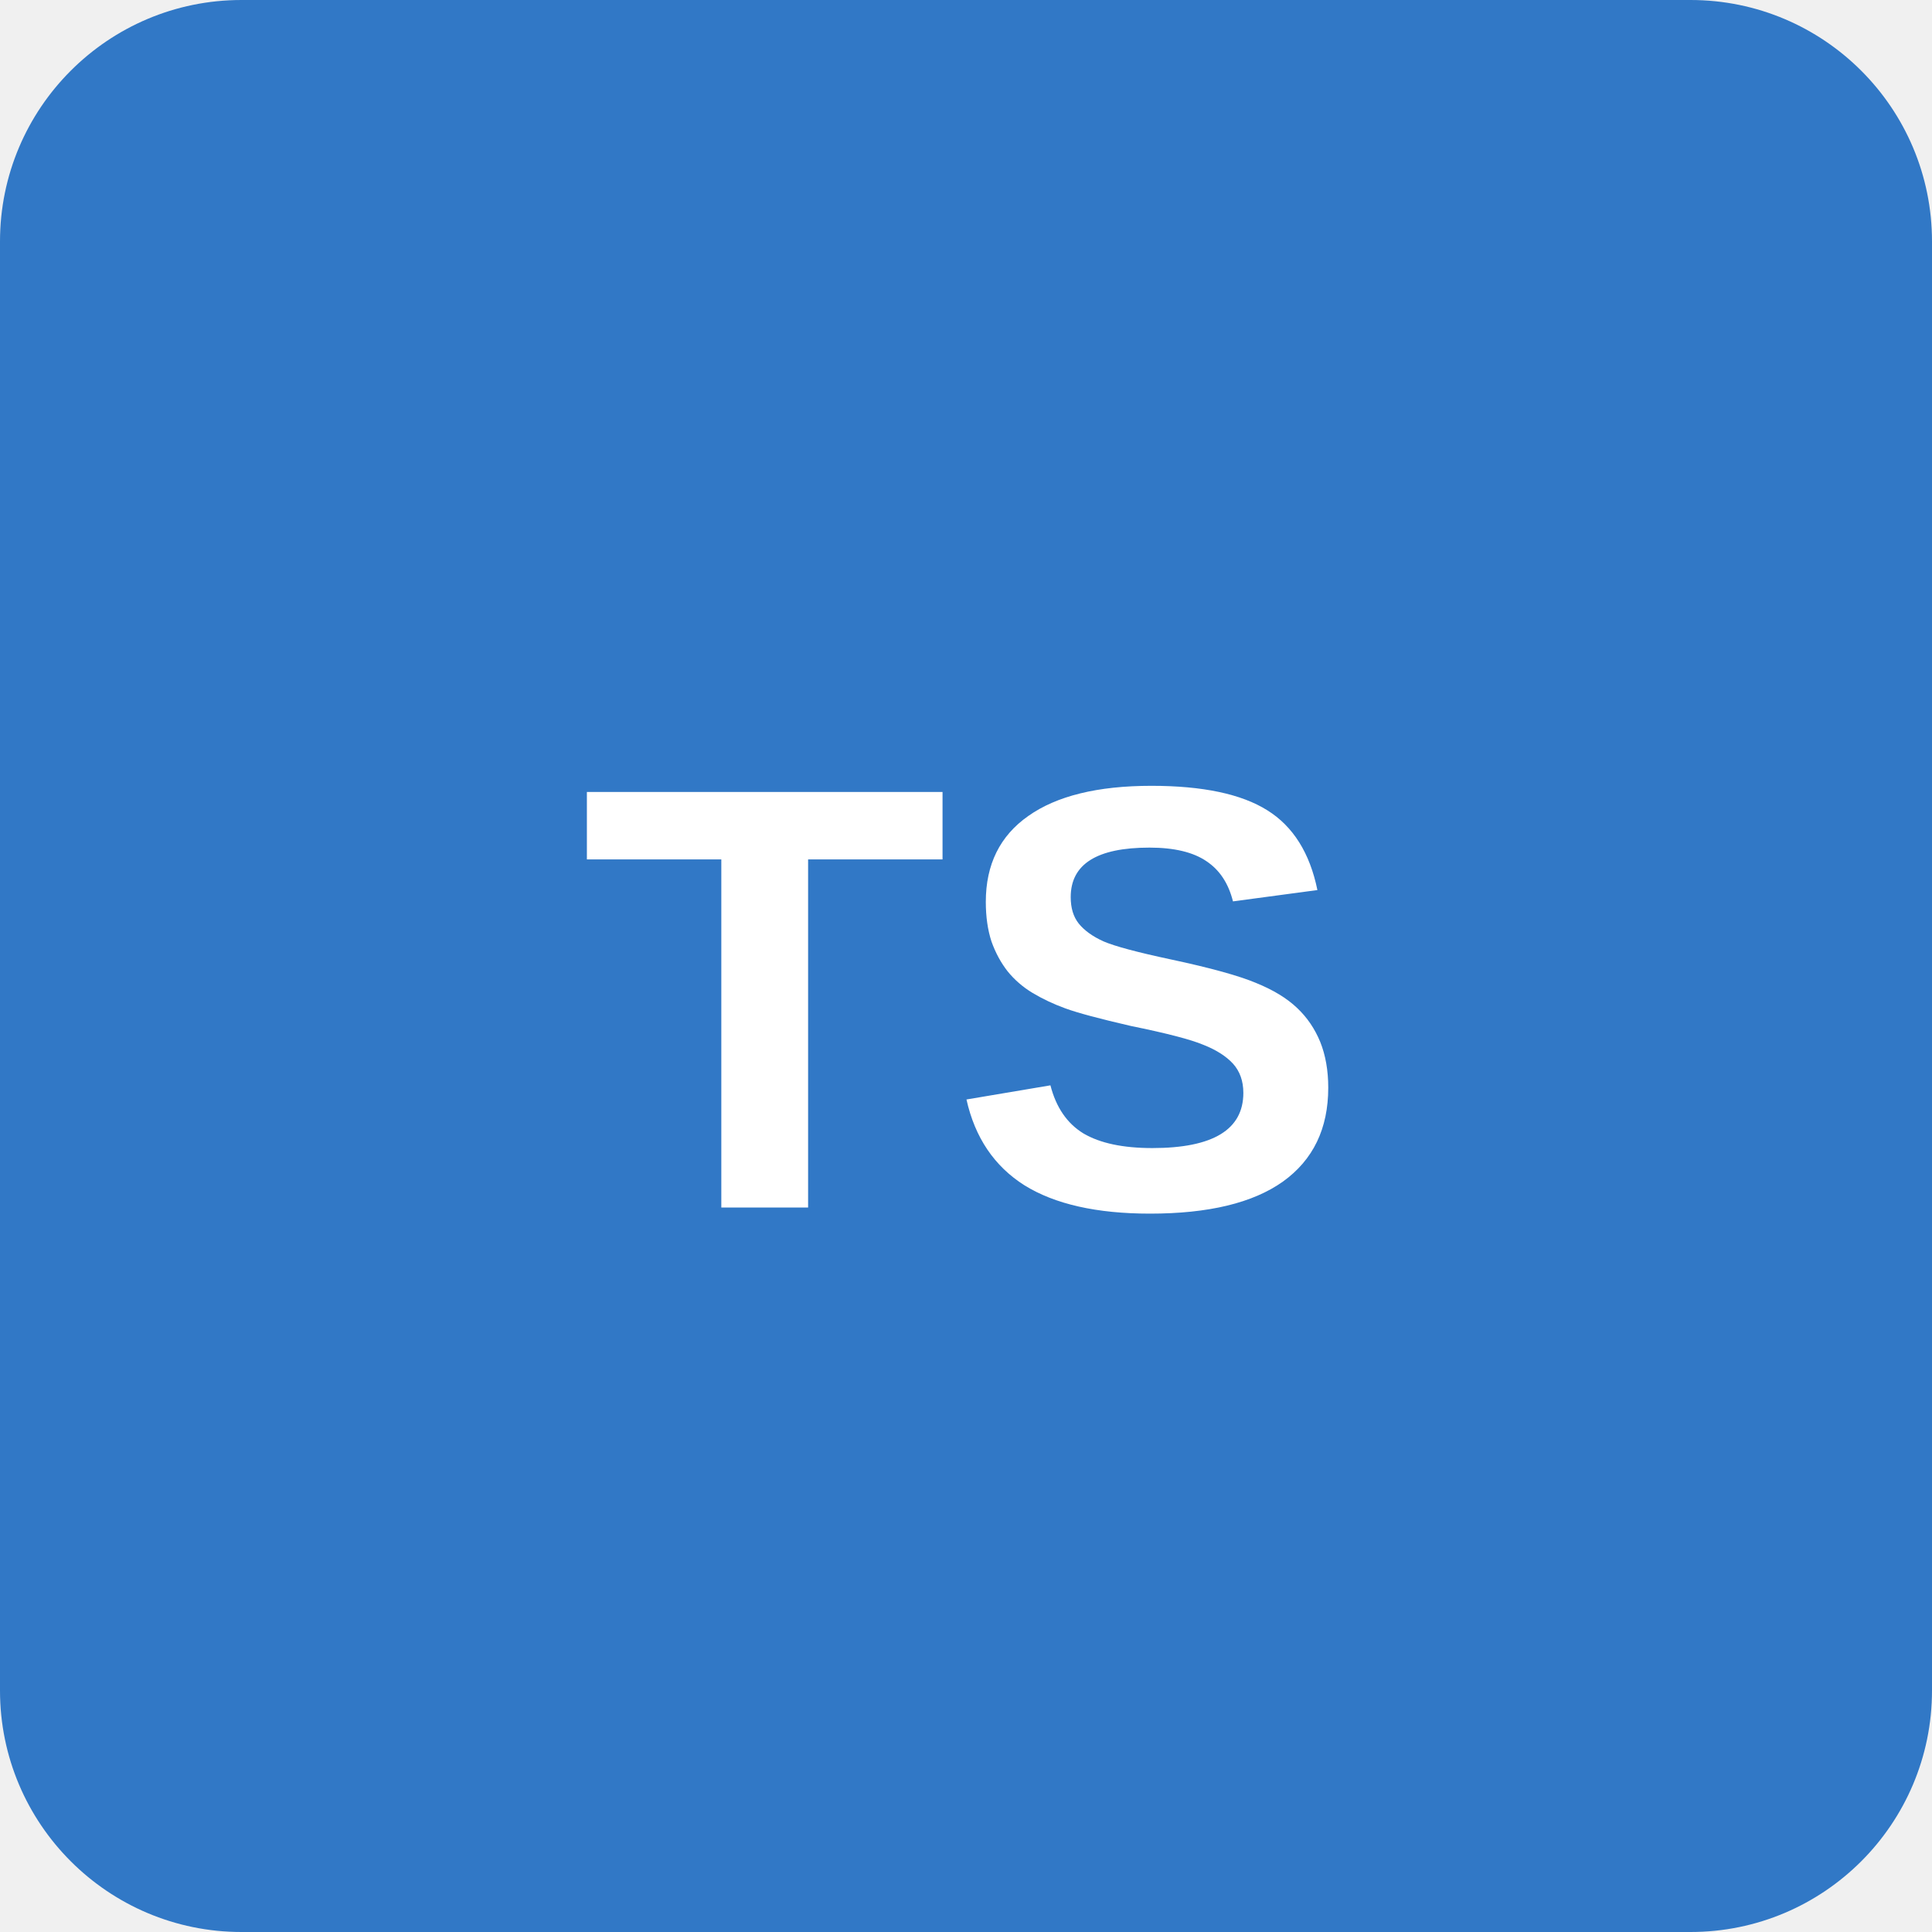
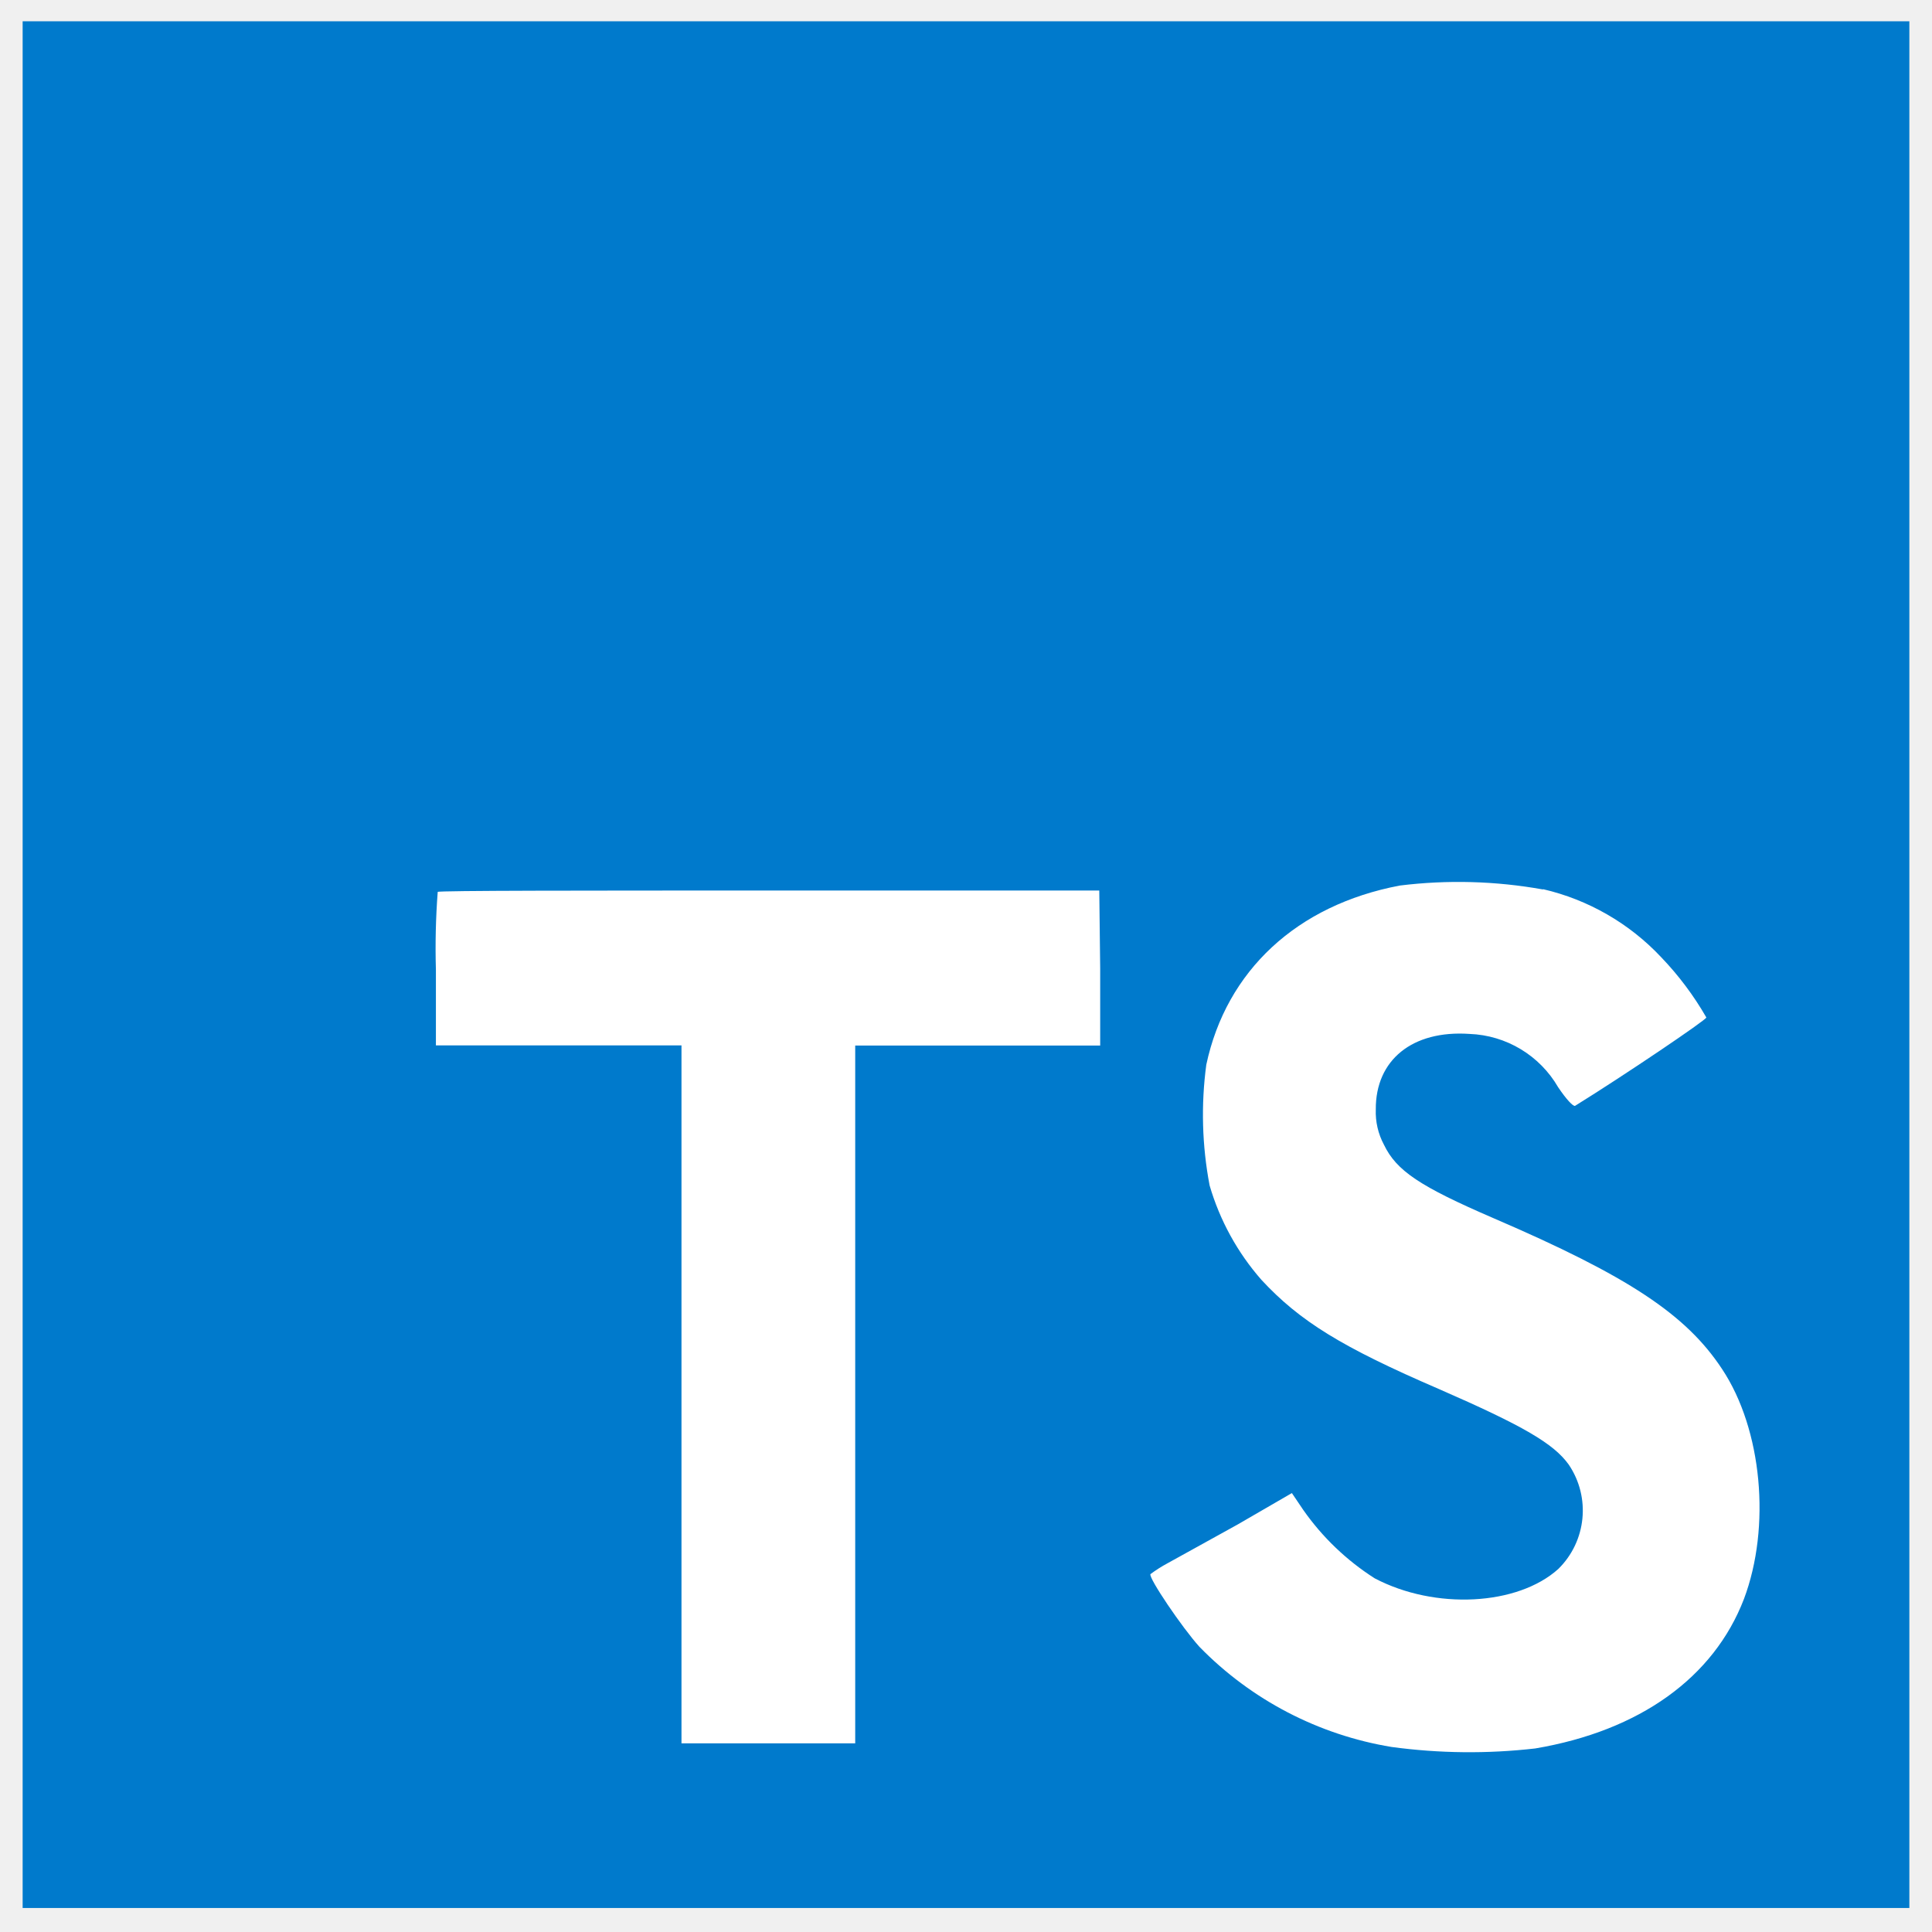
- <svg xmlns="http://www.w3.org/2000/svg" width="64" height="64" viewBox="0 0 64 64">
-   <rect width="64" height="64" fill="#3178C6" rx="8" />
-   <text x="32" y="40" font-family="Arial, sans-serif" font-size="20" font-weight="bold" text-anchor="middle" fill="#FFF">TS</text>
+ <svg xmlns="http://www.w3.org/2000/svg" viewBox="0 0 128 128">
+   <path fill="#fff" d="M22.67 47h99.67v73.67H22.67z" />
+   <path data-name="original" fill="#007acc" d="M1.5 63.91v62.5h125v-125H1.5zm100.73-5a15.56 15.56 0 017.82 4.5 20.58 20.58 0 013 4c0 .16-5.4 3.81-8.69 5.85-.12.08-.6-.44-1.13-1.23a7.09 7.09 0 00-5.87-3.53c-3.79-.26-6.23 1.73-6.21 5a4.58 4.58 0 00.54 2.34c.83 1.73 2.38 2.76 7.24 4.86 8.95 3.85 12.78 6.39 15.16 10 2.66 4 3.25 10.46 1.45 15.24-2 5.2-6.9 8.73-13.83 9.9a38.32 38.32 0 01-9.52-.1 23 23 0 01-12.72-6.63c-1.15-1.27-3.39-4.58-3.25-4.82a9.34 9.34 0 011.15-.73L82 101l3.59-2.08.75 1.11a16.78 16.78 0 004.74 4.54c4 2.1 9.46 1.81 12.16-.62a5.43 5.43 0 00.69-6.92c-1-1.39-3-2.56-8.59-5-6.45-2.78-9.23-4.5-11.77-7.24a16.48 16.48 0 01-3.43-6.25 25 25 0 01-.22-8c1.33-6.23 6-10.58 12.82-11.87a31.66 31.66 0 019.49.26zm-29.34 5.24v5.12H56.66v46.23H45.15V69.26H28.88v-5a49.19 49.19 0 01.12-5.17C29.08 59 39 59 51 59h21.83z" />
</svg>
